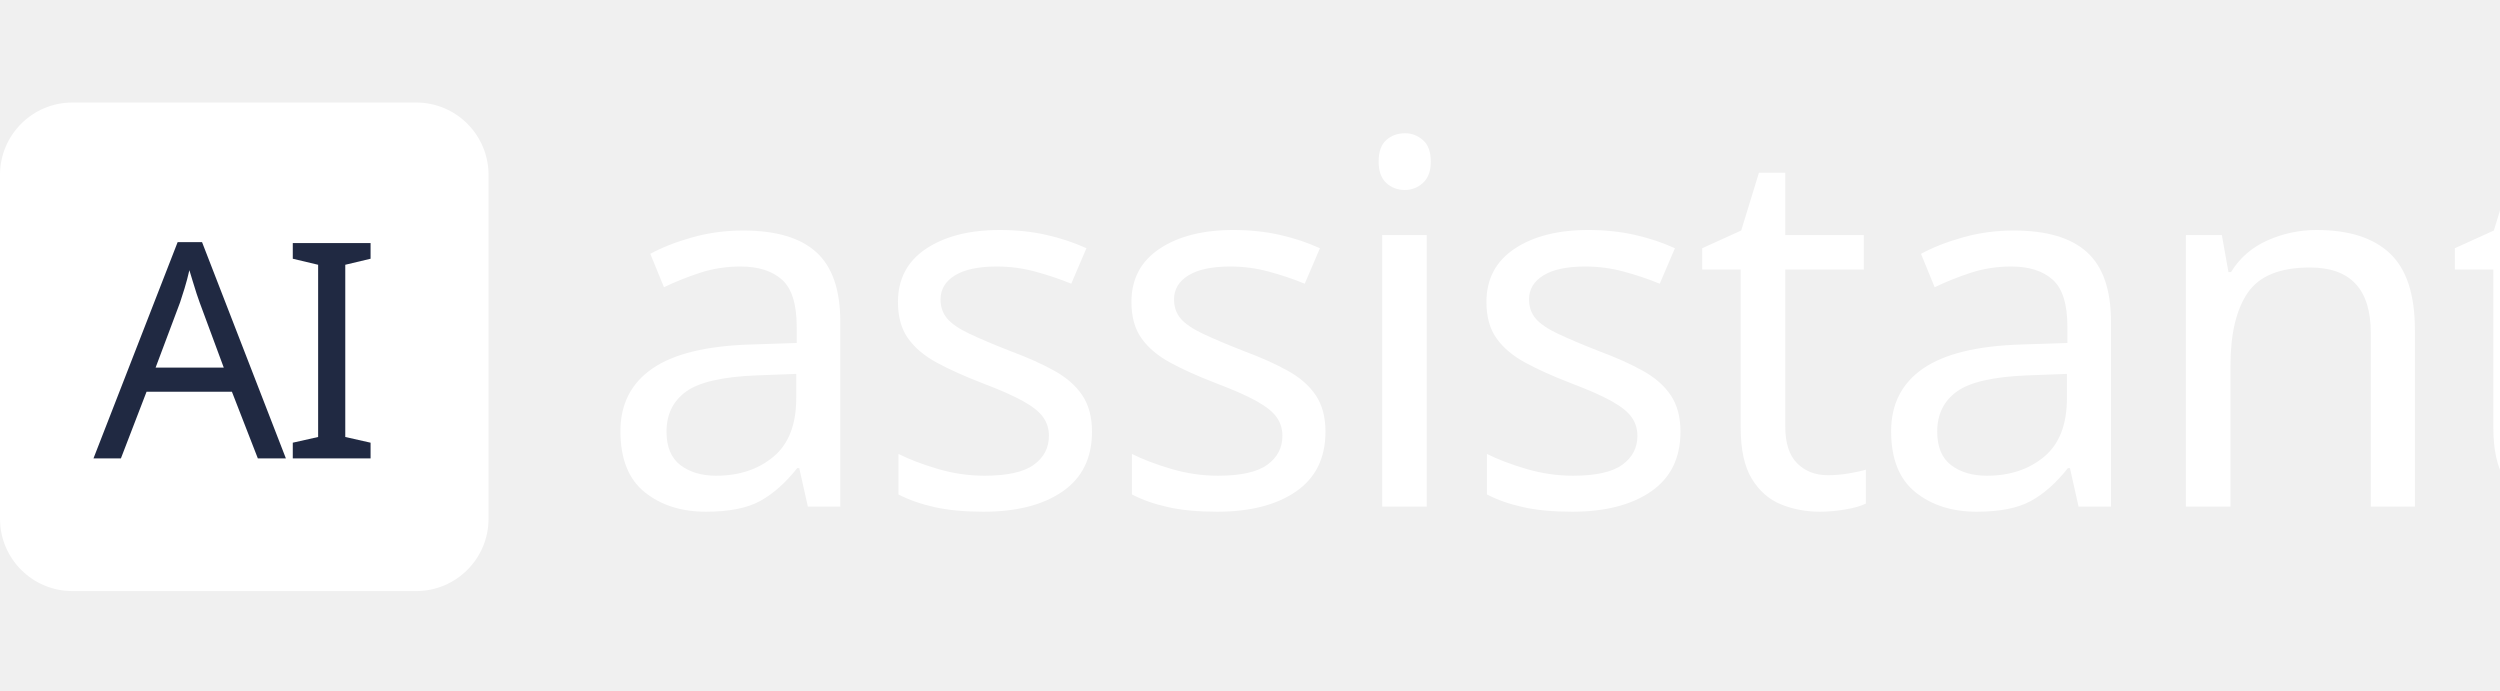
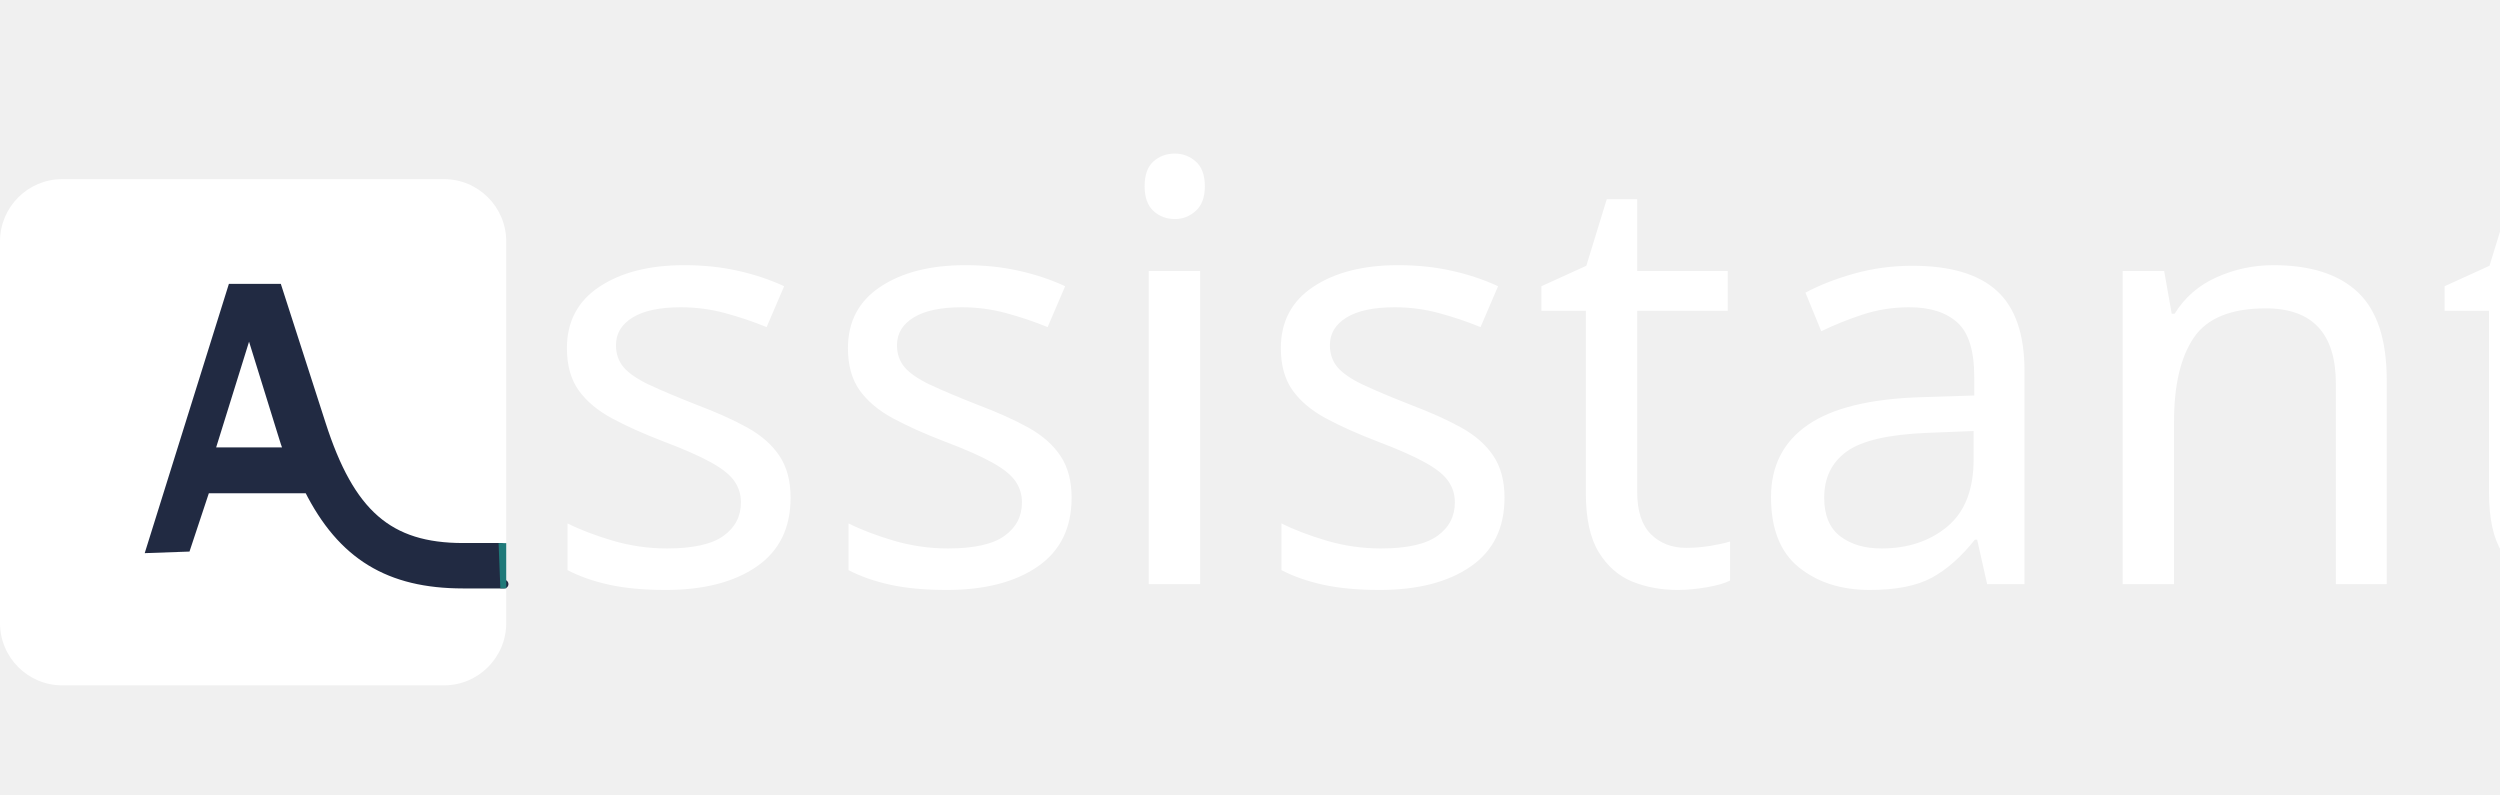
- <svg xmlns="http://www.w3.org/2000/svg" width="829px" height="229px" viewBox="0 0 829 229" version="1.1">
+ <svg xmlns="http://www.w3.org/2000/svg" width="321px" height="102px" viewBox="0 0 321 102" version="1.1">
  <g id="Page-1" stroke="none" stroke-width="1" fill="none" fill-rule="evenodd">
-     <g id="Desktop" transform="translate(-98, -63)">
-       <g id="Group" transform="translate(98, 63)">
-         <text id="assistant" font-family="AvenirNext-Medium, Avenir Next" font-size="168" font-weight="400" letter-spacing="-3.05" fill="#FFFFFF">
-           <tspan x="198" y="168">assistant</tspan>
+     <g id="Desktop" transform="translate(-470, -725)">
+       <g id="logo-ai" transform="translate(470, 725)">
+         <rect id="Rectangle" fill="#FFFFFF" x="0" y="23" width="65" height="65" rx="8" />
+         <path d="M35.651,37 L29.799,37 L19.344,70.442 L23.925,70.28 L26.415,62.777 L39.593,62.777 C43.892,71.369 49.984,75 59.459,75 C63.95,75 65.575,75 64.335,75 L64.335,70.28 C64.874,70.28 63.249,70.28 59.459,70.28 C49.904,70.28 44.967,65.964 41.265,54.427 L35.651,37 Z M37,58 L27,58 L31.979,42 L36.218,55.671 C36.465,56.491 36.712,57.267 37,58 Z" id="path268670" stroke="#212A42" stroke-width="1.11" fill="#212A42" fill-rule="nonzero" />
+         <polygon id="Path" fill="#1E7979" fill-rule="nonzero" points="64.018 69.74 65 69.74 65 75.538 64.246 75.538" />
+         <text id="ssistant" font-family="AvenirNext-Regular, Avenir Next" font-size="75" font-weight="normal" letter-spacing="0.156" fill="#FFFFFF">
+           <tspan x="68.963" y="75">ssistant</tspan>
        </text>
-         <g id="Group-2" transform="translate(0, 34)">
-           <rect id="Rectangle" fill="#FFFFFF" x="0" y="0" width="162" height="162" rx="24" />
-           <text id="AI" font-family="ArialRoundedMTBold, Arial Rounded MT Bold" font-size="100" font-weight="normal" letter-spacing="-1.815" fill="#202942">
-             <tspan x="31" y="118">AI</tspan>
-           </text>
-         </g>
      </g>
    </g>
  </g>
</svg>
